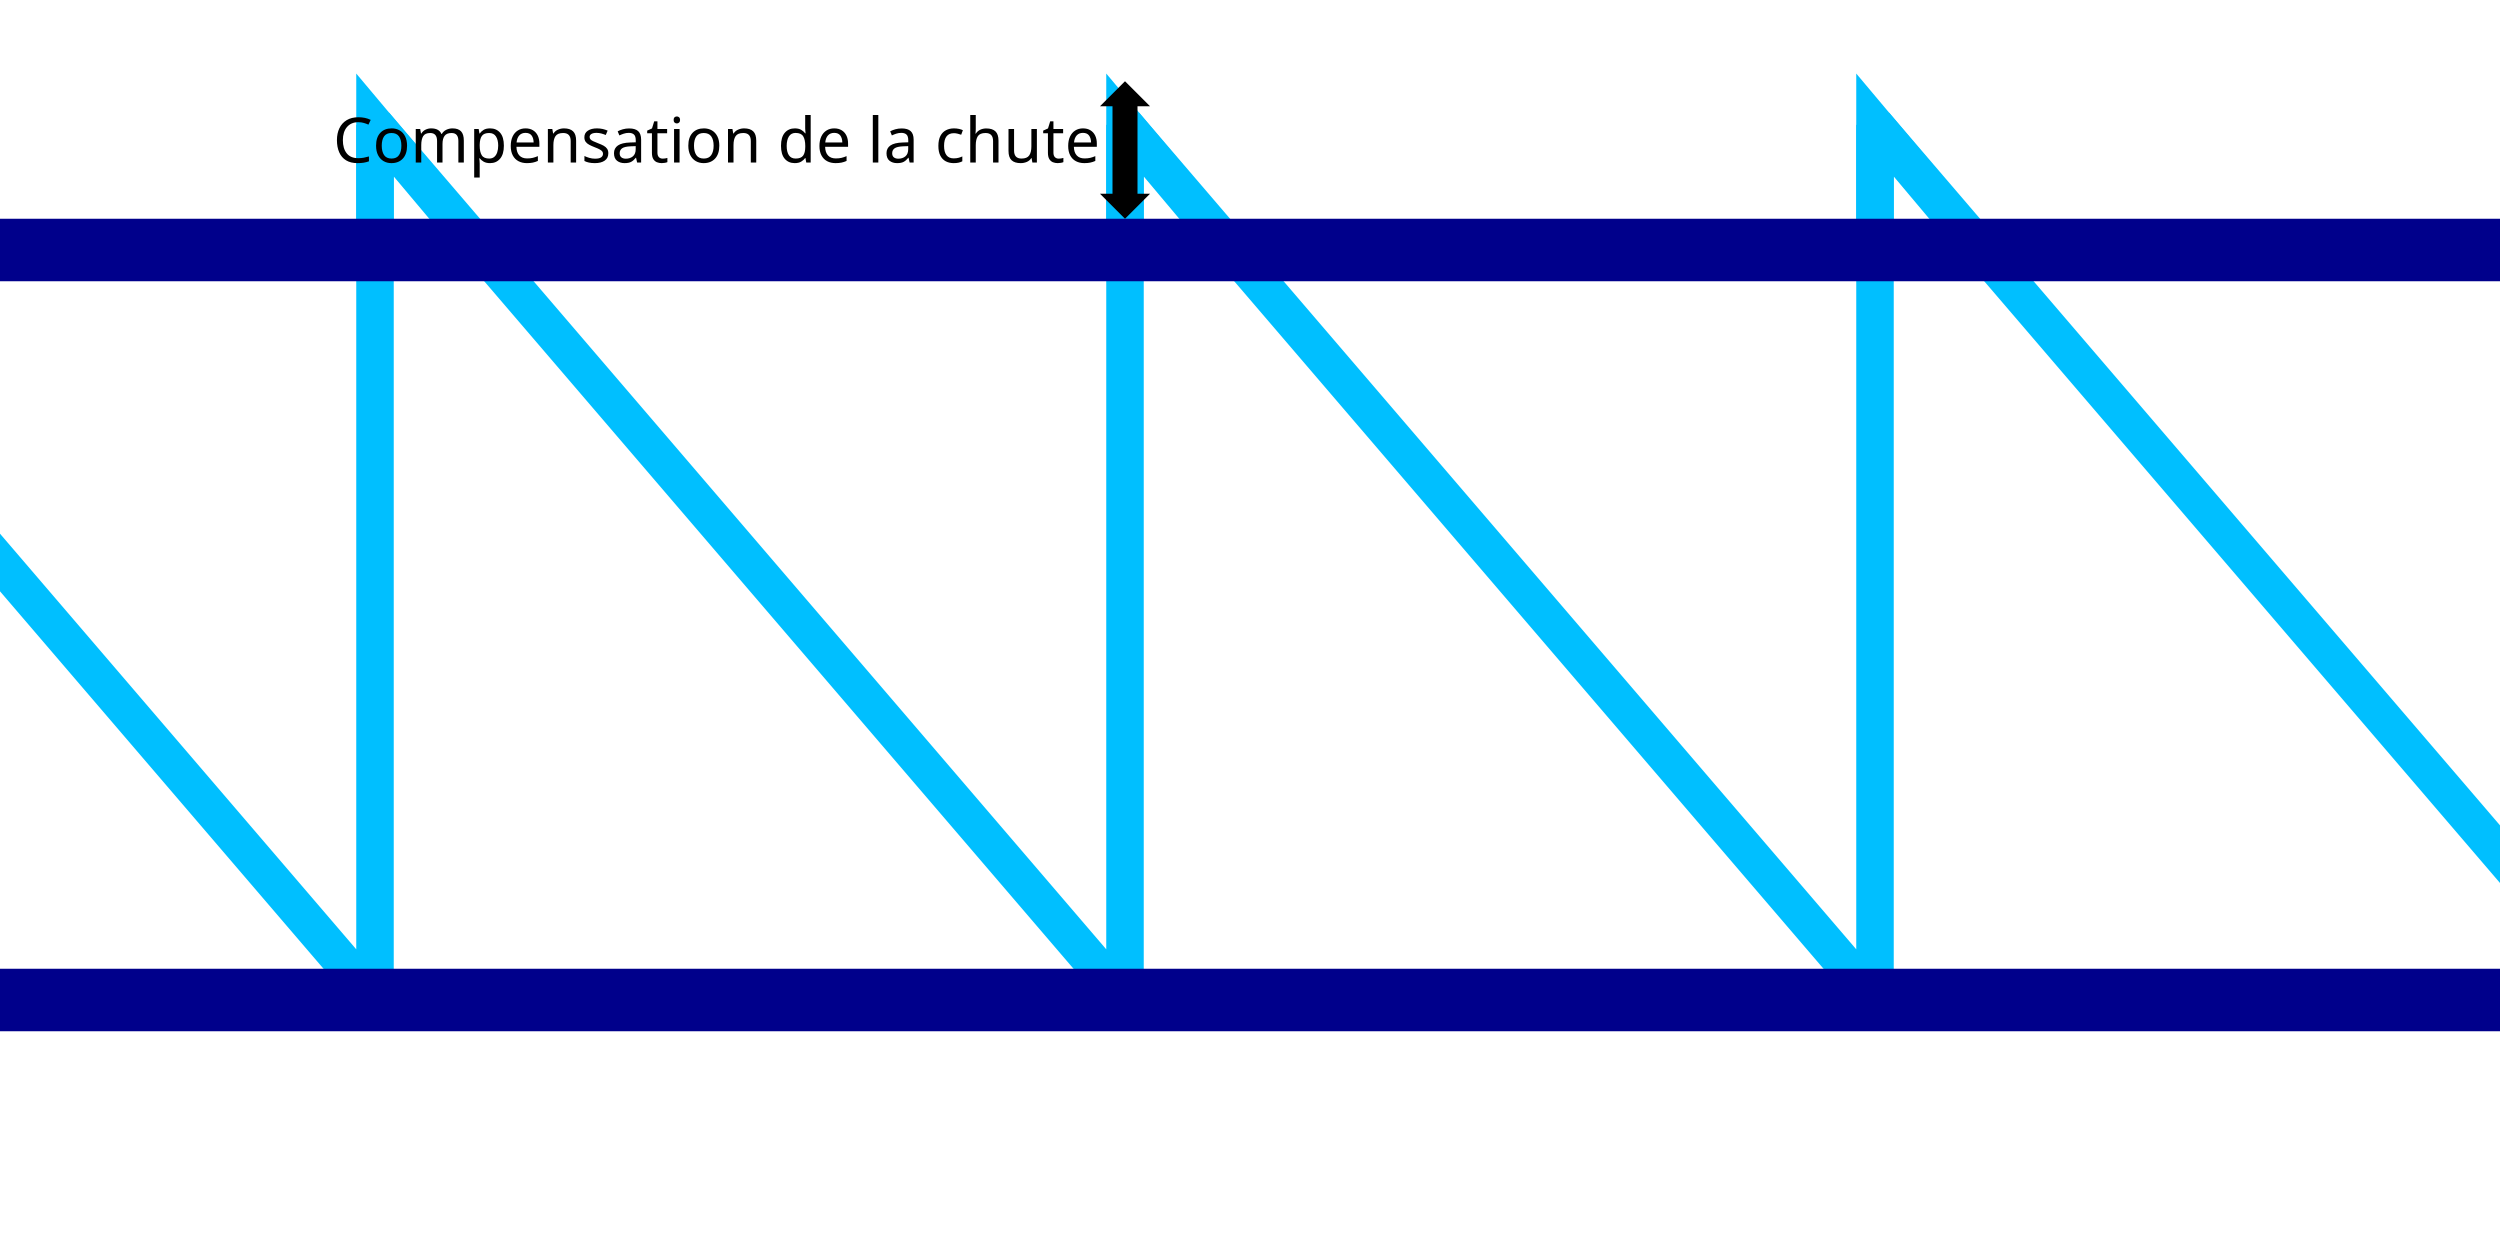
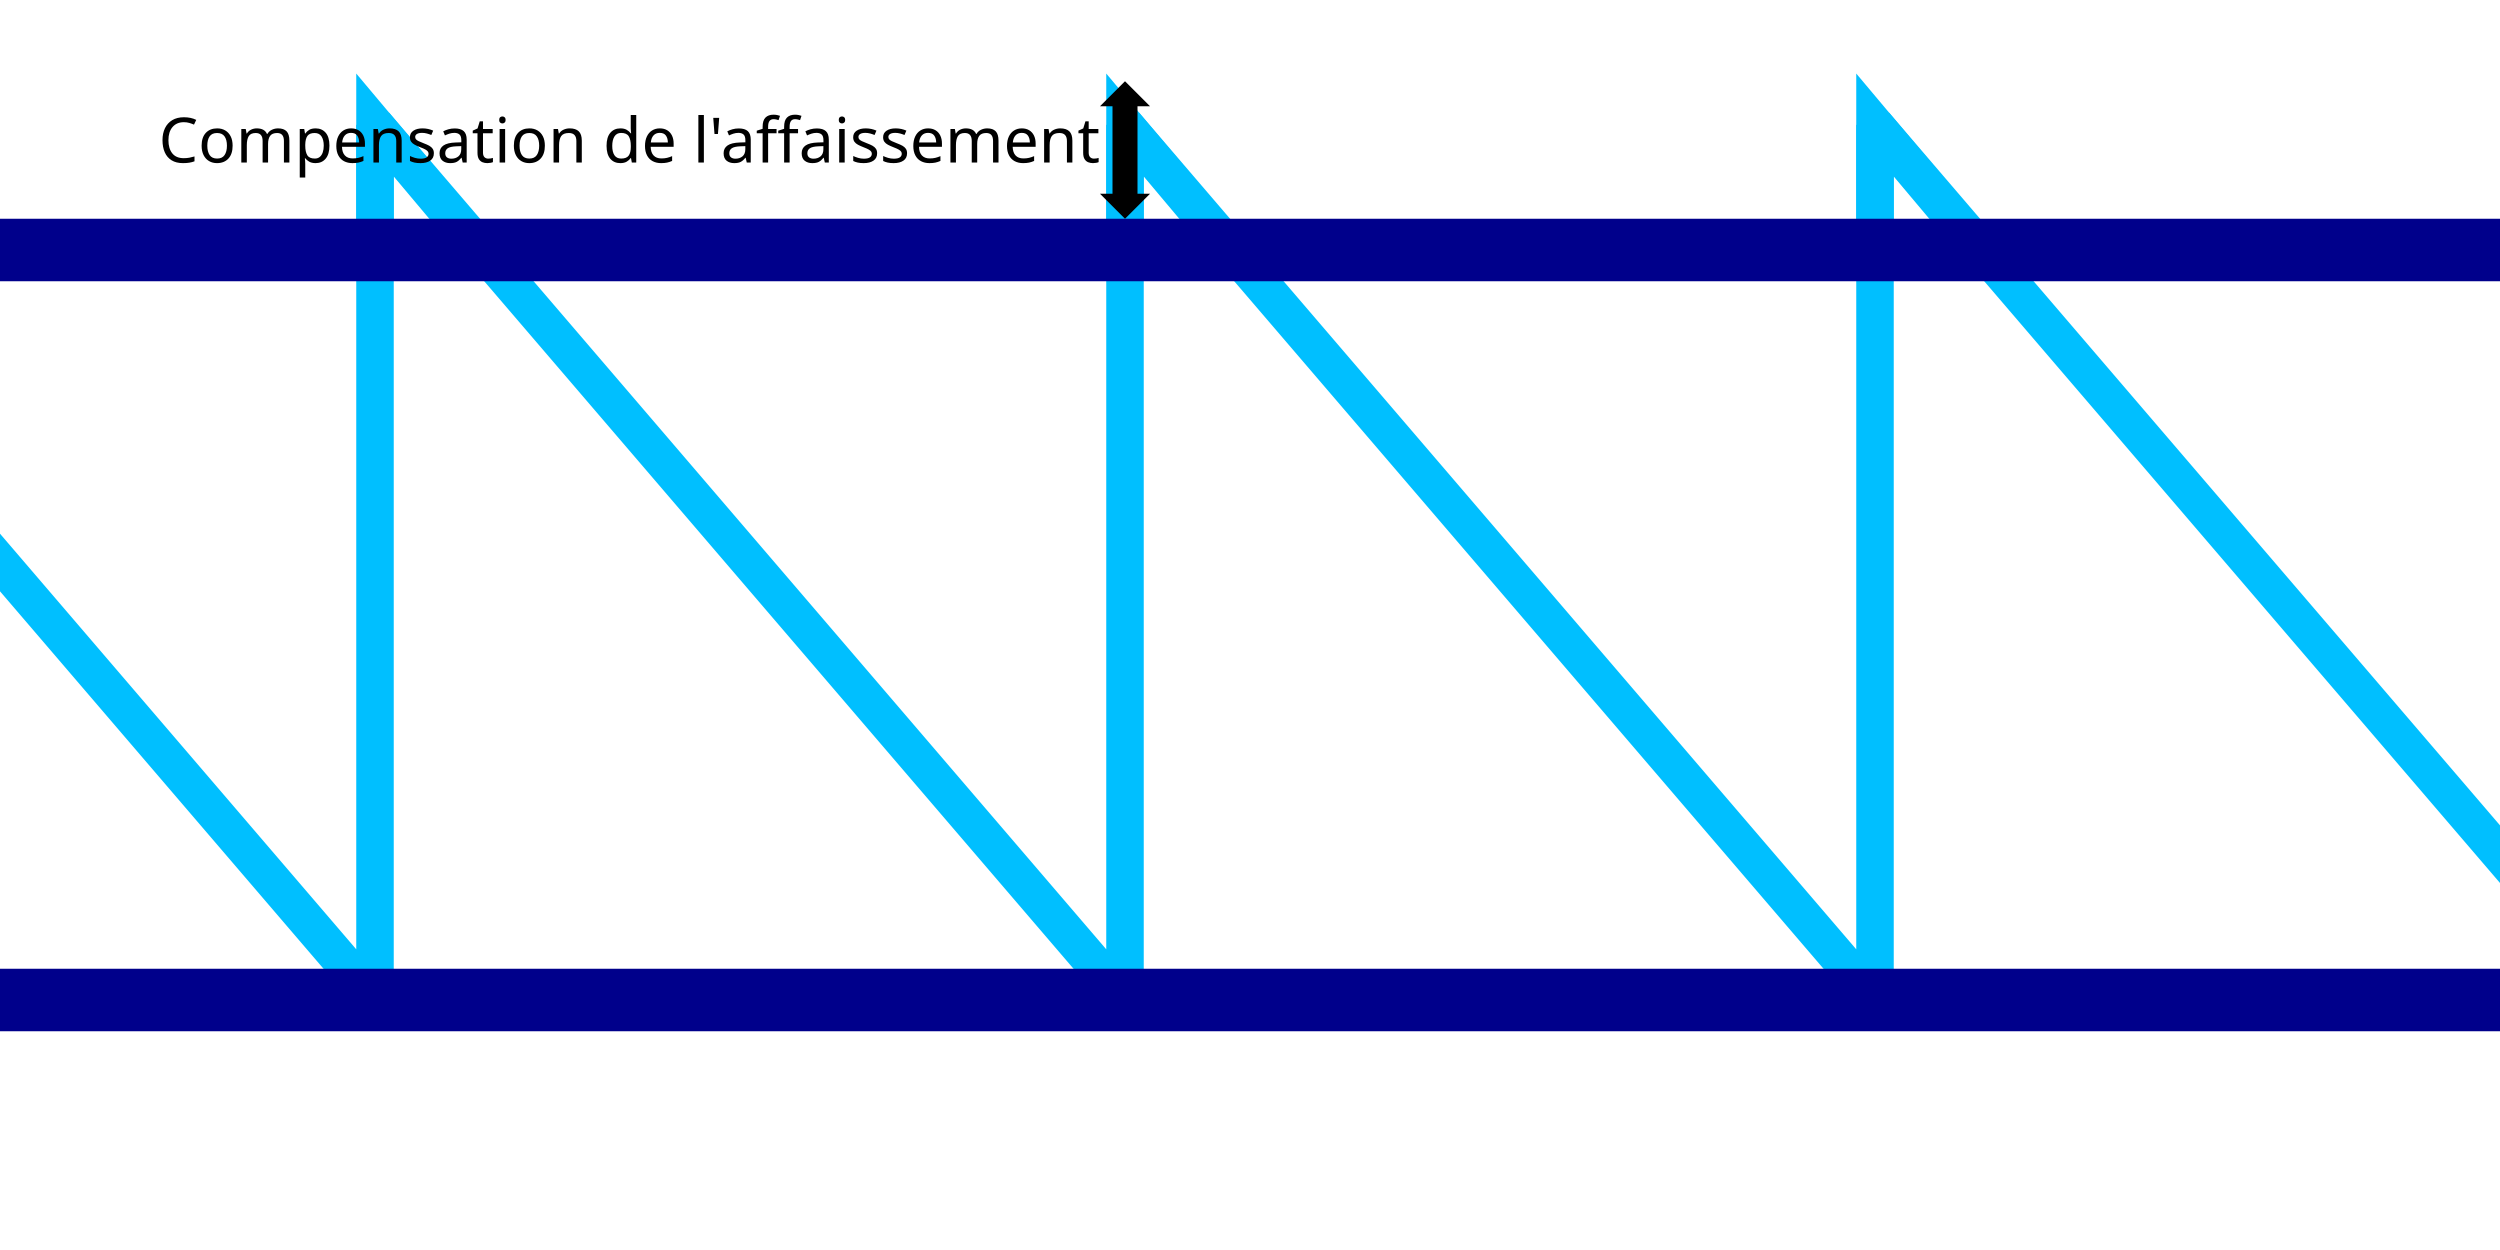
<svg xmlns="http://www.w3.org/2000/svg" width="2000" height="1000">
  <g stroke="deepskyblue" stroke-width="30" fill="none">
    <path stroke-linejoin="bevel" d="M-300,100 l600,700 v-700 l600,700 v-700 l600,700 v-700 l600,700 v-700" />
    <path d="M300,200 v-100 l84,100 h516 v-100 l84,100 h516 v-100 l84,100" />
  </g>
  <g stroke="darkblue" stroke-width="50" fill="none">
    <line x1="0" y1="800" x2="2000" y2="800" />
    <line x1="0" y1="200" x2="2000" y2="200" />
  </g>
  <polygon points="900,175 920,155 910,155 910,85 920,85 900,65 880,85 890,85 890,155 880,155" />
-   <text x="880" y="130" text-anchor="end" font-family="sans-serif" font-size="50px">Compensation de la chute</text>
+   <text x="880" y="130" text-anchor="end" font-family="sans-serif" font-size="50px">Compensation de l'affaissement</text>
</svg>
